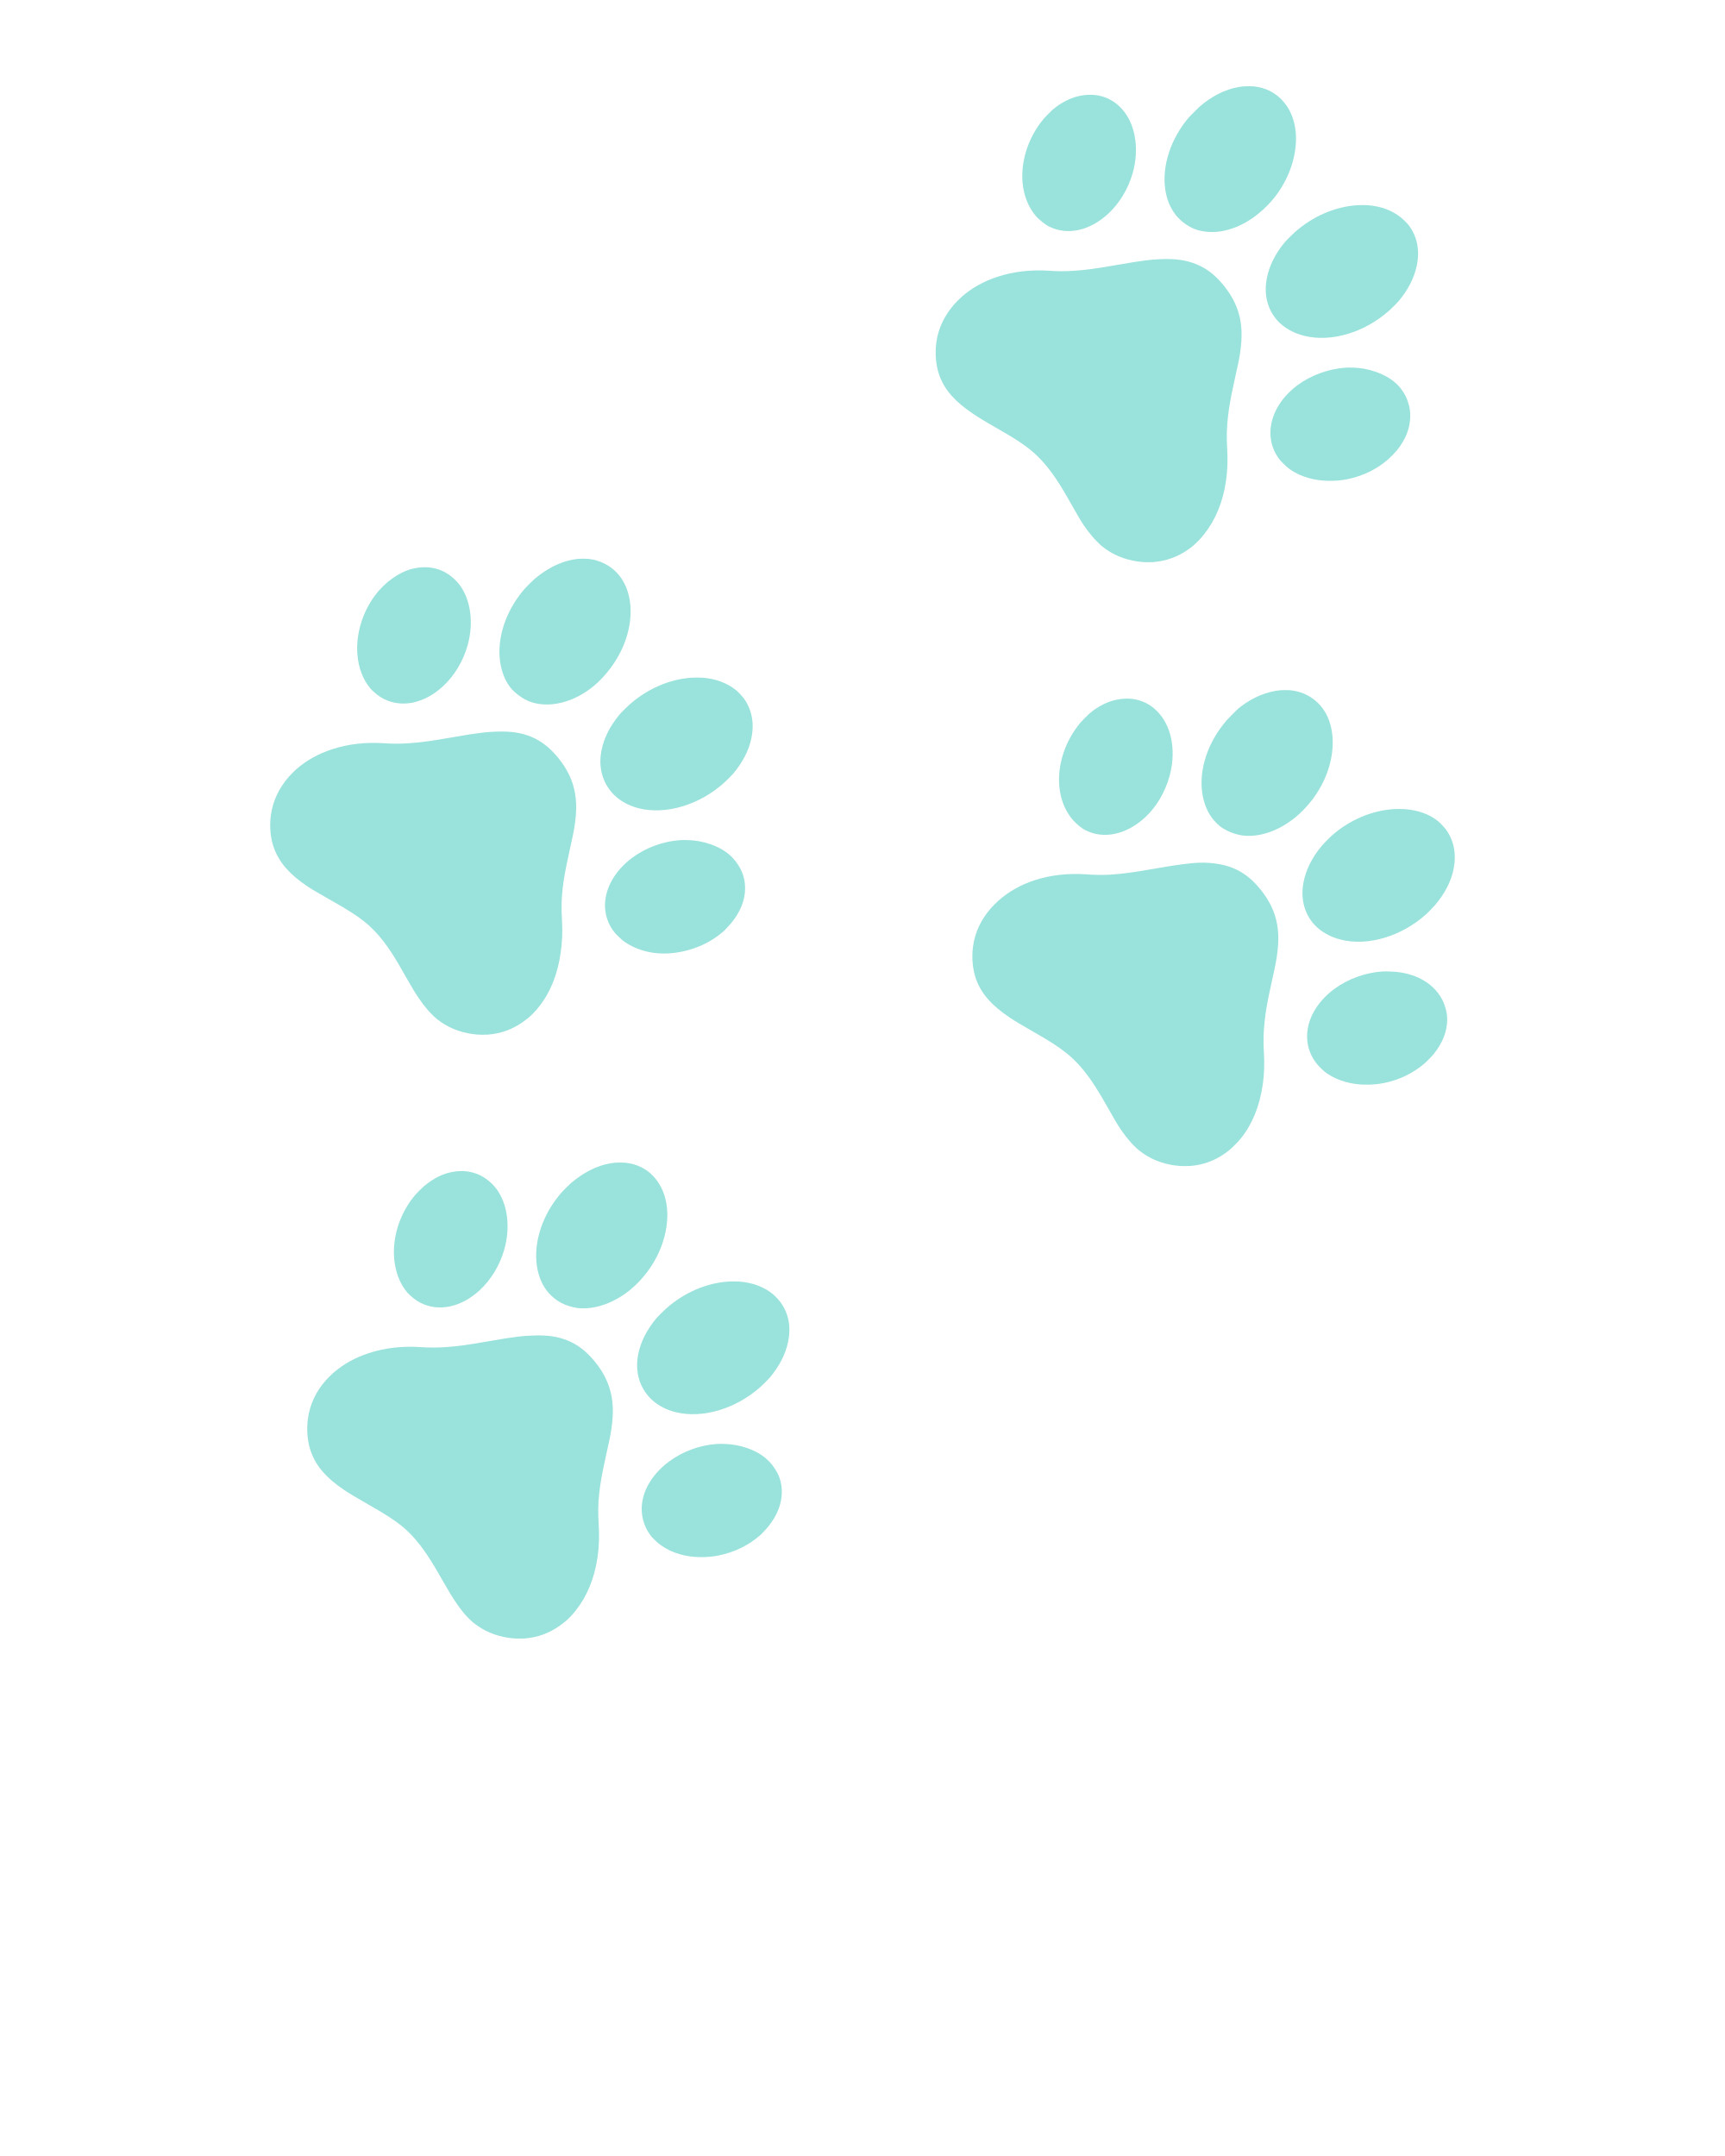
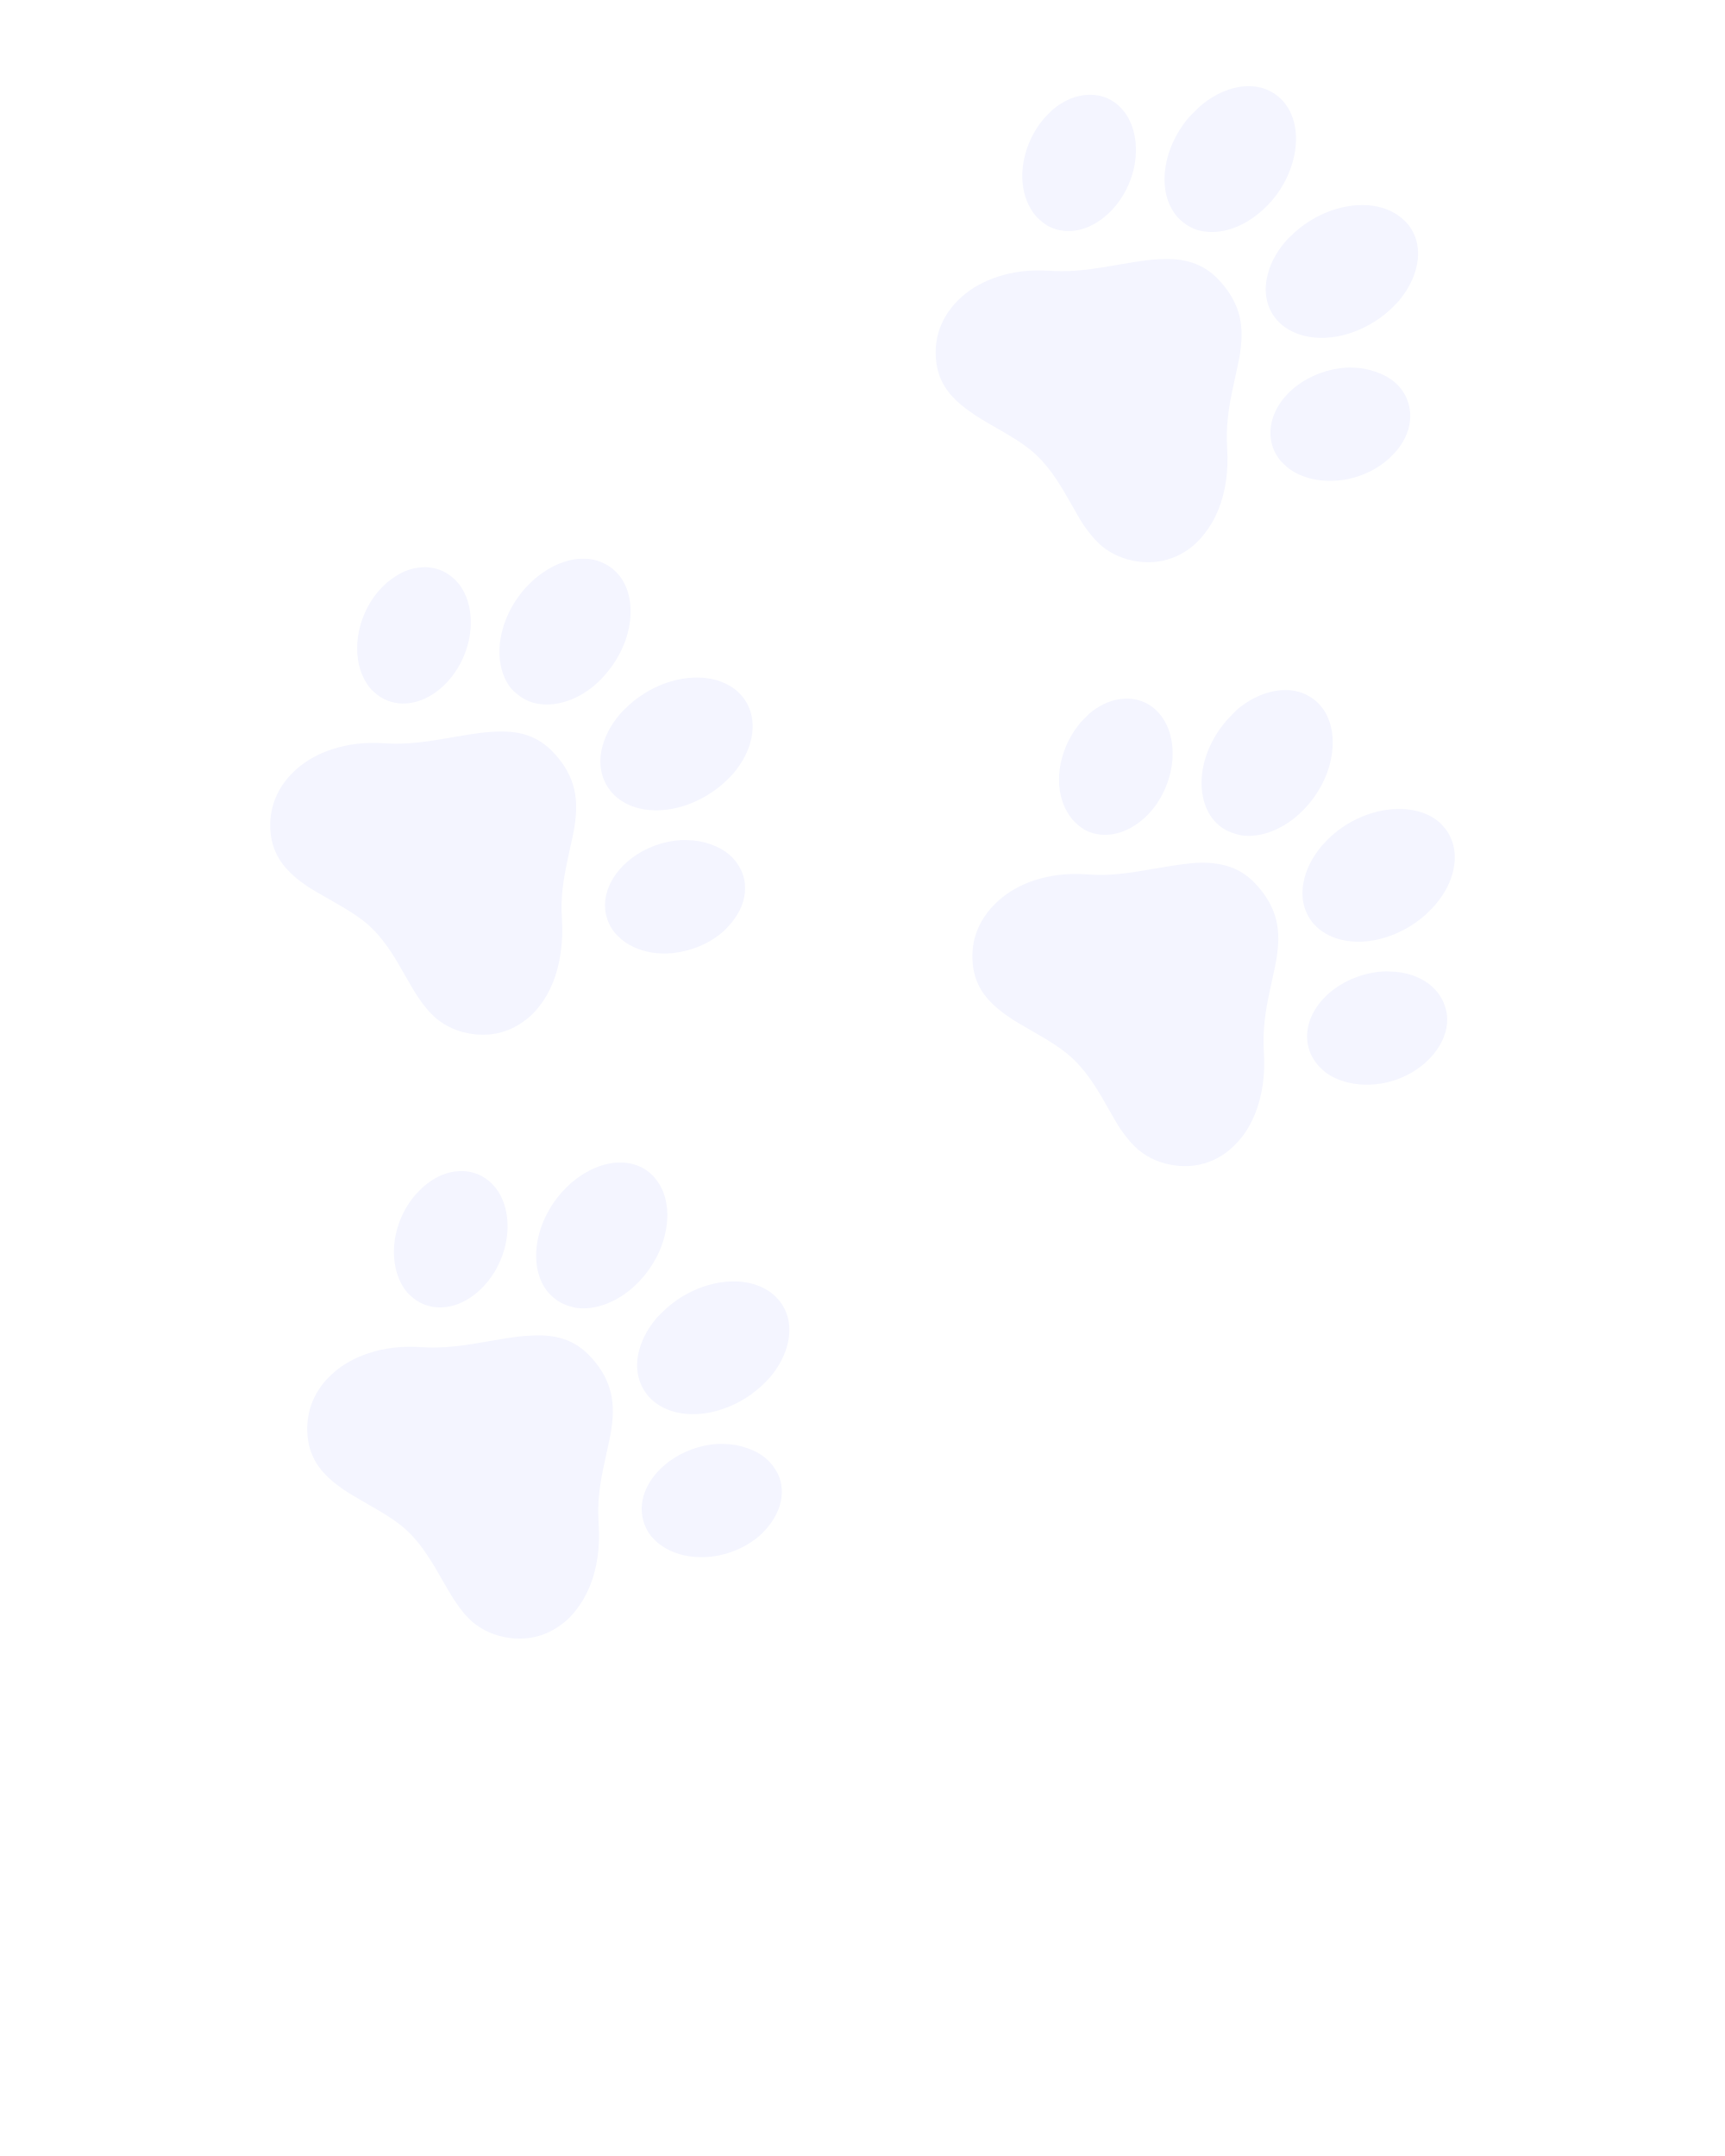
<svg xmlns="http://www.w3.org/2000/svg" version="1.1" x="0px" y="0px" viewBox="0 0 100 125" enable-background="new 0 0 100 100" xml:space="preserve">
-   <path d="M57.797,24.831c0.958,0.544,1.462,0.871,1.893,1.214c0.615,0.492,1.173,1.14,1.734,2.034  c0.171,0.271,0.323,0.521,0.662,1.12c0.394,0.695,0.546,0.963,0.757,1.277c0.145,0.214,0.33,0.45,0.458,0.599  c0.034,0.04,0.07,0.084,0.078,0.094c0.009,0.01,0.111,0.128,0.237,0.252c0.245,0.243,0.307,0.285,0.504,0.426  c0.595,0.422,1.336,0.68,2.146,0.741c0.121,0.01,0.461,0.01,0.584,0c0.744-0.056,1.438-0.304,2.049-0.741  c0.214-0.152,0.352-0.272,0.553-0.473c0.149-0.149,0.232-0.252,0.347-0.394c0.665-0.829,1.102-1.887,1.277-3.123  c0.084-0.592,0.104-1.202,0.063-1.876c-0.04-0.666-0.023-1.174,0.047-1.814c0.066-0.599,0.155-1.091,0.379-2.113  c0.188-0.857,0.26-1.177,0.315-1.53c0.153-0.984,0.123-1.743-0.095-2.444c-0.215-0.689-0.639-1.364-1.246-1.972  c-0.141-0.141-0.234-0.215-0.362-0.315c-0.498-0.388-1.088-0.627-1.767-0.726c-0.277-0.041-0.58-0.052-0.915-0.047  c-0.334,0.005-0.688,0.029-1.088,0.079c-0.419,0.053-0.762,0.107-1.688,0.268c-1.197,0.208-1.795,0.288-2.46,0.332  c-0.481,0.032-0.911,0.034-1.403,0c-1.084-0.074-2.097,0.041-3.028,0.347c-0.802,0.264-1.484,0.643-2.065,1.151  c-0.105,0.092-0.353,0.339-0.441,0.441c-0.571,0.655-0.926,1.387-1.041,2.208c-0.093,0.664-0.023,1.391,0.189,1.956  c0.312,0.83,0.902,1.488,1.924,2.176C56.71,24.193,57.122,24.448,57.797,24.831z" fill="#9ae2dc" />
-   <path d="M44.802,75.027c-0.515-0.419-1.182-0.668-1.955-0.725c-0.138-0.011-0.463-0.01-0.615,0  c-1.277,0.079-2.581,0.644-3.612,1.562c-0.136,0.12-0.48,0.46-0.583,0.583c-0.554,0.667-0.901,1.367-1.041,2.081  c-0.182,0.934,0.041,1.795,0.615,2.445c0.374,0.423,0.918,0.742,1.545,0.898c1.572,0.391,3.503-0.188,4.936-1.467  c0.121-0.107,0.448-0.431,0.536-0.536c0.559-0.665,0.911-1.365,1.057-2.065c0.186-0.896,0.027-1.692-0.473-2.35  C45.132,75.349,44.915,75.119,44.802,75.027z" fill="#9ae2dc" />
-   <path d="M34.094,78.513c-0.141-0.141-0.234-0.215-0.363-0.315c-0.498-0.388-1.071-0.627-1.75-0.725  c-0.277-0.041-0.58-0.053-0.915-0.048c-0.334,0.007-0.705,0.029-1.104,0.079c-0.42,0.052-0.762,0.106-1.688,0.268  c-1.198,0.209-1.794,0.288-2.46,0.332c-0.482,0.029-0.911,0.033-1.404,0c-1.083-0.074-2.096,0.04-3.028,0.347  c-0.802,0.263-1.485,0.643-2.066,1.151c-0.105,0.092-0.352,0.339-0.441,0.441c-0.572,0.655-0.91,1.387-1.025,2.208  c-0.093,0.664-0.023,1.391,0.189,1.955c0.312,0.829,0.888,1.488,1.908,2.177c0.316,0.213,0.745,0.468,1.419,0.852  c0.958,0.544,1.462,0.87,1.892,1.214c0.616,0.492,1.157,1.141,1.719,2.034c0.17,0.271,0.324,0.521,0.662,1.12  c0.394,0.695,0.562,0.963,0.773,1.277c0.144,0.215,0.313,0.449,0.441,0.599c0.035,0.041,0.071,0.085,0.079,0.096  c0.008,0.01,0.111,0.127,0.236,0.252c0.246,0.243,0.307,0.285,0.505,0.426c0.595,0.422,1.335,0.68,2.145,0.741  c0.122,0.009,0.478,0.009,0.6,0c0.745-0.057,1.422-0.304,2.034-0.741c0.213-0.152,0.367-0.272,0.567-0.473  c0.15-0.15,0.233-0.252,0.347-0.395c0.665-0.829,1.102-1.888,1.277-3.123c0.084-0.592,0.104-1.201,0.063-1.876  c-0.04-0.667-0.039-1.175,0.032-1.813c0.066-0.6,0.154-1.092,0.378-2.114c0.188-0.856,0.26-1.176,0.315-1.529  c0.154-0.984,0.124-1.743-0.095-2.444C35.125,79.795,34.702,79.121,34.094,78.513z" fill="#9ae2dc" />
-   <path d="M37.517,73.75c0.727-0.973,1.133-2.091,1.167-3.186c0.019-0.615-0.1-1.213-0.347-1.702  c-0.261-0.518-0.653-0.933-1.151-1.184c-0.294-0.148-0.607-0.231-0.962-0.268c-0.108-0.011-0.452-0.011-0.568,0V67.41  c-0.784,0.074-1.583,0.421-2.302,0.979c-0.211,0.164-0.275,0.212-0.536,0.474c-0.267,0.267-0.327,0.338-0.505,0.567  c-0.991,1.277-1.425,2.854-1.151,4.179c0.11,0.532,0.32,0.979,0.646,1.356c0.063,0.073,0.235,0.234,0.315,0.3  c0.269,0.22,0.58,0.377,0.915,0.473c0.107,0.031,0.3,0.081,0.41,0.095c0.995,0.123,2.13-0.269,3.091-1.057  C36.894,74.484,37.236,74.125,37.517,73.75z" fill="#9ae2dc" />
-   <path d="M44.897,85.121c-0.093-0.14-0.156-0.229-0.284-0.363c-0.35-0.367-0.773-0.62-1.309-0.804  c-0.422-0.146-0.834-0.224-1.309-0.237c-0.141-0.006-0.284-0.008-0.426,0c-0.995,0.062-2.001,0.436-2.792,1.025  c-0.992,0.741-1.577,1.744-1.577,2.744c0,0.587,0.205,1.166,0.584,1.624c0.023,0.029,0.117,0.12,0.205,0.205  c0.169,0.166,0.245,0.22,0.41,0.331c0.583,0.396,1.339,0.617,2.129,0.631c0.409,0.008,0.749-0.016,1.136-0.095  c0.906-0.184,1.73-0.583,2.396-1.167c0.118-0.103,0.386-0.396,0.474-0.504c0.514-0.638,0.788-1.32,0.788-2.003  c0-0.297-0.034-0.53-0.126-0.805C45.123,85.483,45.024,85.313,44.897,85.121z" fill="#9ae2dc" />
-   <path d="M66.723,40.933c-0.45-0.31-0.966-0.451-1.514-0.426c-0.329,0.015-0.67,0.083-1.01,0.221  c-0.262,0.106-0.583,0.284-0.836,0.474c-0.189,0.142-0.236,0.189-0.473,0.425c-0.241,0.241-0.286,0.297-0.441,0.504  c-0.747,0.995-1.142,2.27-1.041,3.438c0.066,0.771,0.336,1.437,0.772,1.955c0.075,0.088,0.284,0.29,0.379,0.363  c0.142,0.108,0.232,0.178,0.379,0.252c1.057,0.537,2.38,0.241,3.453-0.757c0.66-0.614,1.146-1.45,1.403-2.366  c0.365-1.301,0.187-2.628-0.473-3.501C67.15,41.289,66.94,41.083,66.723,40.933z" fill="#9ae2dc" />
-   <path d="M83.786,48.045c-0.08-0.105-0.298-0.334-0.41-0.426c-0.515-0.419-1.182-0.652-1.955-0.709c-0.139-0.011-0.463-0.01-0.615,0  c-1.276,0.079-2.58,0.628-3.611,1.545c-0.136,0.121-0.48,0.476-0.583,0.599c-0.555,0.667-0.902,1.367-1.042,2.082  c-0.182,0.934,0.025,1.794,0.6,2.444c0.374,0.423,0.935,0.743,1.562,0.899c1.571,0.391,3.504-0.188,4.937-1.467  c0.12-0.107,0.447-0.447,0.536-0.553c0.559-0.665,0.911-1.349,1.056-2.049C84.445,49.514,84.287,48.703,83.786,48.045z" fill="#9ae2dc" />
-   <path d="M72.668,51.12c-0.141-0.141-0.234-0.215-0.362-0.315c-0.498-0.389-1.087-0.627-1.767-0.726  c-0.276-0.041-0.58-0.068-0.914-0.063c-0.335,0.004-0.689,0.044-1.089,0.094c-0.42,0.053-0.761,0.107-1.687,0.268  c-1.198,0.209-1.796,0.287-2.461,0.331c-0.481,0.029-0.911,0.019-1.403-0.016c-1.083-0.074-2.097,0.041-3.028,0.347  c-0.802,0.264-1.485,0.659-2.065,1.167c-0.105,0.093-0.353,0.34-0.441,0.442c-0.572,0.654-0.926,1.387-1.041,2.208  c-0.094,0.663-0.023,1.39,0.189,1.955c0.312,0.829,0.902,1.488,1.924,2.176c0.316,0.214,0.745,0.469,1.419,0.853  c0.958,0.544,1.446,0.87,1.877,1.214c0.616,0.491,1.173,1.14,1.734,2.034c0.171,0.271,0.324,0.521,0.663,1.12  c0.394,0.695,0.545,0.963,0.757,1.277c0.144,0.214,0.329,0.449,0.457,0.599c0.034,0.041,0.07,0.084,0.079,0.095  c0.008,0.011,0.11,0.128,0.236,0.253c0.245,0.242,0.307,0.285,0.505,0.426c0.595,0.422,1.335,0.679,2.145,0.741  c0.121,0.009,0.477,0.009,0.6,0c0.744-0.057,1.422-0.305,2.034-0.741c0.213-0.152,0.351-0.272,0.552-0.474  c0.149-0.149,0.248-0.252,0.362-0.395c0.665-0.829,1.086-1.887,1.262-3.122c0.085-0.592,0.104-1.201,0.063-1.876  c-0.04-0.667-0.023-1.175,0.048-1.814c0.065-0.599,0.153-1.091,0.378-2.113c0.188-0.856,0.261-1.192,0.315-1.545  c0.153-0.984,0.124-1.728-0.095-2.429C73.699,52.402,73.275,51.728,72.668,51.12z" fill="#9ae2dc" />
-   <path d="M83.471,57.728c-0.092-0.139-0.155-0.228-0.284-0.362c-0.35-0.367-0.773-0.637-1.309-0.82  c-0.423-0.145-0.834-0.208-1.309-0.221c-0.141-0.004-0.284-0.009-0.426,0c-0.995,0.062-2.017,0.436-2.808,1.025  c-0.992,0.74-1.562,1.743-1.562,2.744c0,0.587,0.205,1.15,0.584,1.608c0.024,0.029,0.118,0.135,0.205,0.221  c0.17,0.166,0.229,0.22,0.395,0.331c0.583,0.396,1.355,0.617,2.145,0.631c0.409,0.007,0.749-0.017,1.136-0.095  c0.906-0.184,1.714-0.583,2.381-1.167c0.118-0.103,0.401-0.396,0.488-0.504c0.515-0.638,0.788-1.32,0.789-2.004  c0.001-0.297-0.05-0.529-0.142-0.804C83.681,58.091,83.599,57.92,83.471,57.728z" fill="#9ae2dc" />
-   <path d="M76.09,46.342c0.728-0.973,1.134-2.075,1.167-3.17c0.02-0.616-0.1-1.229-0.347-1.719c-0.261-0.518-0.668-0.917-1.167-1.167  c-0.294-0.147-0.592-0.231-0.945-0.268c-0.109-0.01-0.453-0.011-0.568,0c-0.785,0.073-1.6,0.404-2.318,0.962  c-0.212,0.164-0.259,0.228-0.521,0.489c-0.267,0.267-0.327,0.339-0.504,0.568c-0.992,1.277-1.426,2.838-1.151,4.163  c0.109,0.532,0.32,0.996,0.646,1.372c0.063,0.073,0.221,0.234,0.301,0.299c0.268,0.22,0.596,0.377,0.93,0.474  c0.107,0.031,0.301,0.081,0.41,0.094c0.995,0.123,2.114-0.268,3.075-1.056C75.452,47.091,75.811,46.716,76.09,46.342z" fill="#9ae2dc" />
-   <path d="M21.478,39.923c0.075,0.089,0.283,0.274,0.378,0.347c0.141,0.108,0.249,0.179,0.394,0.252  c1.057,0.537,2.365,0.257,3.438-0.741c0.66-0.613,1.163-1.45,1.419-2.366c0.365-1.3,0.186-2.645-0.473-3.517  c-0.171-0.227-0.397-0.434-0.615-0.583c-0.45-0.31-0.965-0.451-1.514-0.426l0,0c-0.329,0.015-0.67,0.083-1.009,0.221  c-0.262,0.106-0.583,0.3-0.836,0.489c-0.19,0.142-0.237,0.174-0.473,0.41c-0.241,0.241-0.286,0.297-0.441,0.505  c-0.747,0.995-1.126,2.285-1.025,3.454C20.787,38.738,21.042,39.405,21.478,39.923z" fill="#9ae2dc" />
-   <path d="M28.149,68.326c-0.45-0.311-0.966-0.451-1.514-0.427c-0.329,0.015-0.67,0.084-1.009,0.222  c-0.262,0.105-0.567,0.283-0.82,0.473c-0.189,0.142-0.252,0.189-0.488,0.426c-0.241,0.241-0.286,0.297-0.442,0.505  c-0.747,0.994-1.125,2.269-1.025,3.438c0.066,0.771,0.32,1.453,0.757,1.972c0.075,0.088,0.284,0.274,0.378,0.347  c0.141,0.107,0.249,0.178,0.395,0.253c1.057,0.536,2.365,0.256,3.438-0.741c0.66-0.614,1.162-1.45,1.419-2.366  c0.365-1.301,0.186-2.645-0.473-3.517C28.592,68.682,28.366,68.476,28.149,68.326z" fill="#9ae2dc" />
-   <path d="M35.908,41.437c-0.554,0.667-0.901,1.368-1.041,2.082c-0.182,0.933,0.04,1.793,0.615,2.444  c0.374,0.422,0.918,0.743,1.545,0.899c1.572,0.391,3.503-0.188,4.936-1.467c0.121-0.107,0.448-0.431,0.537-0.536  c0.559-0.666,0.911-1.35,1.056-2.05c0.187-0.896,0.027-1.708-0.473-2.366c-0.08-0.105-0.297-0.334-0.41-0.426  c-0.516-0.419-1.182-0.668-1.956-0.726c-0.138-0.011-0.463-0.009-0.615,0c-1.276,0.079-2.58,0.644-3.611,1.561  C36.355,40.975,36.011,41.313,35.908,41.437z" fill="#9ae2dc" />
-   <path d="M68.253,12.578c0.065,0.075,0.222,0.22,0.299,0.284c0.27,0.22,0.581,0.393,0.915,0.489c0.107,0.031,0.316,0.065,0.426,0.079  c0.995,0.123,2.114-0.268,3.075-1.057c0.354-0.291,0.714-0.65,0.993-1.025c0.727-0.973,1.134-2.091,1.168-3.186  c0.019-0.616-0.101-1.214-0.348-1.704c-0.261-0.517-0.669-0.932-1.167-1.183c-0.295-0.148-0.592-0.231-0.946-0.268  c-0.108-0.01-0.468-0.011-0.583,0c-0.785,0.074-1.584,0.419-2.303,0.978c-0.211,0.165-0.26,0.212-0.521,0.473  c-0.267,0.267-0.343,0.339-0.521,0.568c-0.991,1.277-1.425,2.854-1.15,4.179C67.7,11.738,67.927,12.201,68.253,12.578z" fill="#9ae2dc" />
-   <path d="M81.059,22.355c-0.351-0.367-0.79-0.62-1.325-0.804c-0.423-0.145-0.818-0.224-1.293-0.236c-0.141-0.004-0.268-0.009-0.41,0  c-0.997,0.062-2.033,0.435-2.823,1.025c-0.992,0.741-1.561,1.76-1.561,2.76c0,0.587,0.203,1.15,0.583,1.609  c0.023,0.028,0.117,0.119,0.205,0.205c0.17,0.167,0.229,0.22,0.394,0.332c0.584,0.395,1.355,0.617,2.146,0.63  c0.408,0.007,0.749-0.016,1.136-0.094c0.906-0.184,1.714-0.583,2.381-1.167c0.117-0.103,0.401-0.396,0.489-0.504  c0.514-0.637,0.771-1.304,0.772-1.987c0-0.297-0.034-0.53-0.127-0.805c-0.073-0.22-0.155-0.407-0.283-0.599  C81.25,22.579,81.187,22.49,81.059,22.355z" fill="#9ae2dc" />
-   <path d="M60.052,12.53c0.075,0.089,0.283,0.274,0.379,0.347c0.141,0.108,0.232,0.178,0.378,0.252  c1.058,0.538,2.365,0.256,3.438-0.741c0.66-0.614,1.162-1.45,1.419-2.366c0.364-1.3,0.186-2.644-0.473-3.517  c-0.172-0.227-0.382-0.434-0.6-0.583c-0.45-0.31-0.966-0.451-1.514-0.425c-0.329,0.015-0.67,0.083-1.01,0.22  c-0.262,0.106-0.582,0.284-0.836,0.473c-0.189,0.142-0.237,0.19-0.473,0.426c-0.241,0.241-0.286,0.297-0.441,0.505  c-0.747,0.995-1.142,2.285-1.041,3.454C59.346,11.345,59.615,12.012,60.052,12.53z" fill="#9ae2dc" />
-   <path d="M74.481,14.044c-0.554,0.667-0.901,1.367-1.04,2.082c-0.183,0.934,0.023,1.793,0.599,2.444  c0.374,0.423,0.935,0.743,1.562,0.899c1.572,0.391,3.503-0.189,4.936-1.467c0.121-0.107,0.448-0.431,0.536-0.536  c0.56-0.665,0.911-1.366,1.058-2.066c0.186-0.896,0.026-1.692-0.474-2.35c-0.08-0.105-0.313-0.334-0.426-0.426  c-0.516-0.419-1.166-0.668-1.939-0.726c-0.139-0.011-0.463-0.009-0.615,0c-1.276,0.079-2.58,0.644-3.611,1.561  C74.93,13.582,74.585,13.92,74.481,14.044z" fill="#9ae2dc" />
-   <path d="M19.239,52.225c0.958,0.544,1.462,0.87,1.892,1.214c0.616,0.492,1.157,1.141,1.719,2.034  c0.17,0.271,0.323,0.537,0.662,1.136c0.394,0.695,0.562,0.963,0.773,1.277c0.144,0.214,0.313,0.434,0.441,0.583  c0.035,0.04,0.071,0.085,0.079,0.095c0.009,0.011,0.111,0.128,0.237,0.253c0.245,0.243,0.307,0.285,0.504,0.426  c0.595,0.422,1.335,0.679,2.145,0.741c0.121,0.009,0.477,0.009,0.6,0c0.745-0.057,1.422-0.305,2.034-0.741  c0.213-0.152,0.367-0.272,0.567-0.474c0.15-0.149,0.233-0.252,0.347-0.395c0.665-0.829,1.086-1.887,1.262-3.122  c0.084-0.592,0.12-1.201,0.079-1.876c-0.04-0.667-0.039-1.175,0.032-1.814c0.066-0.599,0.154-1.09,0.378-2.113  c0.188-0.857,0.26-1.177,0.315-1.53c0.154-0.984,0.124-1.743-0.095-2.445c-0.214-0.689-0.638-1.363-1.246-1.971  c-0.141-0.141-0.234-0.215-0.363-0.315c-0.498-0.388-1.071-0.627-1.75-0.726c-0.277-0.041-0.596-0.052-0.931-0.047  c-0.334,0.005-0.688,0.029-1.088,0.079c-0.42,0.052-0.762,0.106-1.688,0.268c-1.198,0.209-1.795,0.287-2.46,0.331  c-0.482,0.032-0.911,0.034-1.404,0c-1.083-0.074-2.096,0.041-3.028,0.347c-0.802,0.264-1.485,0.643-2.066,1.151  c-0.105,0.092-0.352,0.339-0.441,0.442c-0.572,0.654-0.926,1.402-1.041,2.224c-0.093,0.664-0.023,1.375,0.189,1.939  c0.312,0.83,0.903,1.504,1.924,2.191C18.136,51.602,18.564,51.841,19.239,52.225z" fill="#9ae2dc" />
-   <path d="M29.679,39.971c0.063,0.073,0.235,0.219,0.315,0.284c0.269,0.219,0.581,0.393,0.915,0.488c0.107,0.031,0.3,0.065,0.41,0.079  c0.995,0.123,2.13-0.252,3.091-1.041c0.355-0.291,0.698-0.666,0.978-1.041c0.727-0.973,1.134-2.076,1.167-3.17  c0.019-0.616-0.1-1.229-0.347-1.719c-0.261-0.518-0.653-0.917-1.151-1.167c-0.294-0.148-0.608-0.247-0.962-0.284  c-0.109-0.01-0.452-0.011-0.568,0c-0.785,0.073-1.583,0.419-2.302,0.978c-0.211,0.165-0.275,0.212-0.536,0.473  c-0.267,0.267-0.327,0.339-0.505,0.568c-0.991,1.277-1.425,2.854-1.151,4.179C29.142,39.131,29.353,39.594,29.679,39.971z" fill="#9ae2dc" />
-   <path d="M42.484,49.748c-0.35-0.367-0.773-0.62-1.309-0.804c-0.422-0.146-0.833-0.224-1.309-0.237c-0.141-0.004-0.268-0.009-0.41,0  c-0.994,0.062-2.017,0.435-2.807,1.025c-0.992,0.74-1.577,1.76-1.577,2.76c0,0.587,0.205,1.15,0.583,1.608  c0.024,0.029,0.118,0.119,0.205,0.205c0.17,0.166,0.23,0.22,0.394,0.331c0.584,0.396,1.355,0.633,2.145,0.646  c0.409,0.008,0.749-0.031,1.136-0.11c0.906-0.184,1.73-0.583,2.397-1.167c0.117-0.103,0.385-0.396,0.473-0.504  c0.514-0.638,0.788-1.304,0.788-1.987c0-0.298-0.034-0.53-0.126-0.805c-0.074-0.22-0.172-0.406-0.299-0.599  C42.676,49.972,42.612,49.883,42.484,49.748z" fill="#9ae2dc" />
+   <path d="M57.797,24.831c0.958,0.544,1.462,0.871,1.893,1.214c0.615,0.492,1.173,1.14,1.734,2.034  c0.171,0.271,0.323,0.521,0.662,1.12c0.394,0.695,0.546,0.963,0.757,1.277c0.145,0.214,0.33,0.45,0.458,0.599  c0.034,0.04,0.07,0.084,0.078,0.094c0.009,0.01,0.111,0.128,0.237,0.252c0.245,0.243,0.307,0.285,0.504,0.426  c0.595,0.422,1.336,0.68,2.146,0.741c0.121,0.01,0.461,0.01,0.584,0c0.744-0.056,1.438-0.304,2.049-0.741  c0.214-0.152,0.352-0.272,0.553-0.473c0.149-0.149,0.232-0.252,0.347-0.394c0.665-0.829,1.102-1.887,1.277-3.123  c0.084-0.592,0.104-1.202,0.063-1.876c-0.04-0.666-0.023-1.174,0.047-1.814c0.066-0.599,0.155-1.091,0.379-2.113  c0.188-0.857,0.26-1.177,0.315-1.53c0.153-0.984,0.123-1.743-0.095-2.444c-0.215-0.689-0.639-1.364-1.246-1.972  c-0.141-0.141-0.234-0.215-0.362-0.315c-0.498-0.388-1.088-0.627-1.767-0.726c-0.277-0.041-0.58-0.052-0.915-0.047  c-0.334,0.005-0.688,0.029-1.088,0.079c-0.419,0.053-0.762,0.107-1.688,0.268c-1.197,0.208-1.795,0.288-2.46,0.332  c-0.481,0.032-0.911,0.034-1.403,0c-1.084-0.074-2.097,0.041-3.028,0.347c-0.802,0.264-1.484,0.643-2.065,1.151  c-0.105,0.092-0.353,0.339-0.441,0.441c-0.571,0.655-0.926,1.387-1.041,2.208c-0.093,0.664-0.023,1.391,0.189,1.956  c0.312,0.83,0.902,1.488,1.924,2.176C56.71,24.193,57.122,24.448,57.797,24.831z" fill="#f4f5ff" />
+   <path d="M44.802,75.027c-0.515-0.419-1.182-0.668-1.955-0.725c-0.138-0.011-0.463-0.01-0.615,0  c-1.277,0.079-2.581,0.644-3.612,1.562c-0.136,0.12-0.48,0.46-0.583,0.583c-0.554,0.667-0.901,1.367-1.041,2.081  c-0.182,0.934,0.041,1.795,0.615,2.445c0.374,0.423,0.918,0.742,1.545,0.898c1.572,0.391,3.503-0.188,4.936-1.467  c0.121-0.107,0.448-0.431,0.536-0.536c0.559-0.665,0.911-1.365,1.057-2.065c0.186-0.896,0.027-1.692-0.473-2.35  C45.132,75.349,44.915,75.119,44.802,75.027z" fill="#f4f5ff" />
+   <path d="M34.094,78.513c-0.141-0.141-0.234-0.215-0.363-0.315c-0.498-0.388-1.071-0.627-1.75-0.725  c-0.277-0.041-0.58-0.053-0.915-0.048c-0.334,0.007-0.705,0.029-1.104,0.079c-0.42,0.052-0.762,0.106-1.688,0.268  c-1.198,0.209-1.794,0.288-2.46,0.332c-0.482,0.029-0.911,0.033-1.404,0c-1.083-0.074-2.096,0.04-3.028,0.347  c-0.802,0.263-1.485,0.643-2.066,1.151c-0.105,0.092-0.352,0.339-0.441,0.441c-0.572,0.655-0.91,1.387-1.025,2.208  c-0.093,0.664-0.023,1.391,0.189,1.955c0.312,0.829,0.888,1.488,1.908,2.177c0.316,0.213,0.745,0.468,1.419,0.852  c0.958,0.544,1.462,0.87,1.892,1.214c0.616,0.492,1.157,1.141,1.719,2.034c0.17,0.271,0.324,0.521,0.662,1.12  c0.394,0.695,0.562,0.963,0.773,1.277c0.144,0.215,0.313,0.449,0.441,0.599c0.035,0.041,0.071,0.085,0.079,0.096  c0.008,0.01,0.111,0.127,0.236,0.252c0.246,0.243,0.307,0.285,0.505,0.426c0.595,0.422,1.335,0.68,2.145,0.741  c0.122,0.009,0.478,0.009,0.6,0c0.745-0.057,1.422-0.304,2.034-0.741c0.213-0.152,0.367-0.272,0.567-0.473  c0.15-0.15,0.233-0.252,0.347-0.395c0.665-0.829,1.102-1.888,1.277-3.123c0.084-0.592,0.104-1.201,0.063-1.876  c-0.04-0.667-0.039-1.175,0.032-1.813c0.066-0.6,0.154-1.092,0.378-2.114c0.188-0.856,0.26-1.176,0.315-1.529  c0.154-0.984,0.124-1.743-0.095-2.444C35.125,79.795,34.702,79.121,34.094,78.513z" fill="#f4f5ff" />
+   <path d="M37.517,73.75c0.727-0.973,1.133-2.091,1.167-3.186c0.019-0.615-0.1-1.213-0.347-1.702  c-0.261-0.518-0.653-0.933-1.151-1.184c-0.294-0.148-0.607-0.231-0.962-0.268c-0.108-0.011-0.452-0.011-0.568,0V67.41  c-0.784,0.074-1.583,0.421-2.302,0.979c-0.211,0.164-0.275,0.212-0.536,0.474c-0.267,0.267-0.327,0.338-0.505,0.567  c-0.991,1.277-1.425,2.854-1.151,4.179c0.11,0.532,0.32,0.979,0.646,1.356c0.063,0.073,0.235,0.234,0.315,0.3  c0.269,0.22,0.58,0.377,0.915,0.473c0.107,0.031,0.3,0.081,0.41,0.095c0.995,0.123,2.13-0.269,3.091-1.057  C36.894,74.484,37.236,74.125,37.517,73.75z" fill="#f4f5ff" />
+   <path d="M44.897,85.121c-0.093-0.14-0.156-0.229-0.284-0.363c-0.35-0.367-0.773-0.62-1.309-0.804  c-0.422-0.146-0.834-0.224-1.309-0.237c-0.141-0.006-0.284-0.008-0.426,0c-0.995,0.062-2.001,0.436-2.792,1.025  c-0.992,0.741-1.577,1.744-1.577,2.744c0,0.587,0.205,1.166,0.584,1.624c0.023,0.029,0.117,0.12,0.205,0.205  c0.169,0.166,0.245,0.22,0.41,0.331c0.583,0.396,1.339,0.617,2.129,0.631c0.409,0.008,0.749-0.016,1.136-0.095  c0.906-0.184,1.73-0.583,2.396-1.167c0.118-0.103,0.386-0.396,0.474-0.504c0.514-0.638,0.788-1.32,0.788-2.003  c0-0.297-0.034-0.53-0.126-0.805C45.123,85.483,45.024,85.313,44.897,85.121z" fill="#f4f5ff" />
+   <path d="M66.723,40.933c-0.45-0.31-0.966-0.451-1.514-0.426c-0.329,0.015-0.67,0.083-1.01,0.221  c-0.262,0.106-0.583,0.284-0.836,0.474c-0.189,0.142-0.236,0.189-0.473,0.425c-0.241,0.241-0.286,0.297-0.441,0.504  c-0.747,0.995-1.142,2.27-1.041,3.438c0.066,0.771,0.336,1.437,0.772,1.955c0.075,0.088,0.284,0.29,0.379,0.363  c0.142,0.108,0.232,0.178,0.379,0.252c1.057,0.537,2.38,0.241,3.453-0.757c0.66-0.614,1.146-1.45,1.403-2.366  c0.365-1.301,0.187-2.628-0.473-3.501C67.15,41.289,66.94,41.083,66.723,40.933z" fill="#f4f5ff" />
+   <path d="M83.786,48.045c-0.08-0.105-0.298-0.334-0.41-0.426c-0.515-0.419-1.182-0.652-1.955-0.709c-0.139-0.011-0.463-0.01-0.615,0  c-1.276,0.079-2.58,0.628-3.611,1.545c-0.136,0.121-0.48,0.476-0.583,0.599c-0.555,0.667-0.902,1.367-1.042,2.082  c-0.182,0.934,0.025,1.794,0.6,2.444c0.374,0.423,0.935,0.743,1.562,0.899c1.571,0.391,3.504-0.188,4.937-1.467  c0.12-0.107,0.447-0.447,0.536-0.553c0.559-0.665,0.911-1.349,1.056-2.049C84.445,49.514,84.287,48.703,83.786,48.045z" fill="#f4f5ff" />
+   <path d="M72.668,51.12c-0.141-0.141-0.234-0.215-0.362-0.315c-0.498-0.389-1.087-0.627-1.767-0.726  c-0.276-0.041-0.58-0.068-0.914-0.063c-0.335,0.004-0.689,0.044-1.089,0.094c-0.42,0.053-0.761,0.107-1.687,0.268  c-1.198,0.209-1.796,0.287-2.461,0.331c-0.481,0.029-0.911,0.019-1.403-0.016c-1.083-0.074-2.097,0.041-3.028,0.347  c-0.802,0.264-1.485,0.659-2.065,1.167c-0.105,0.093-0.353,0.34-0.441,0.442c-0.572,0.654-0.926,1.387-1.041,2.208  c-0.094,0.663-0.023,1.39,0.189,1.955c0.312,0.829,0.902,1.488,1.924,2.176c0.316,0.214,0.745,0.469,1.419,0.853  c0.958,0.544,1.446,0.87,1.877,1.214c0.616,0.491,1.173,1.14,1.734,2.034c0.171,0.271,0.324,0.521,0.663,1.12  c0.394,0.695,0.545,0.963,0.757,1.277c0.144,0.214,0.329,0.449,0.457,0.599c0.034,0.041,0.07,0.084,0.079,0.095  c0.008,0.011,0.11,0.128,0.236,0.253c0.245,0.242,0.307,0.285,0.505,0.426c0.595,0.422,1.335,0.679,2.145,0.741  c0.121,0.009,0.477,0.009,0.6,0c0.744-0.057,1.422-0.305,2.034-0.741c0.213-0.152,0.351-0.272,0.552-0.474  c0.149-0.149,0.248-0.252,0.362-0.395c0.665-0.829,1.086-1.887,1.262-3.122c0.085-0.592,0.104-1.201,0.063-1.876  c-0.04-0.667-0.023-1.175,0.048-1.814c0.065-0.599,0.153-1.091,0.378-2.113c0.188-0.856,0.261-1.192,0.315-1.545  c0.153-0.984,0.124-1.728-0.095-2.429C73.699,52.402,73.275,51.728,72.668,51.12z" fill="#f4f5ff" />
+   <path d="M83.471,57.728c-0.092-0.139-0.155-0.228-0.284-0.362c-0.35-0.367-0.773-0.637-1.309-0.82  c-0.423-0.145-0.834-0.208-1.309-0.221c-0.141-0.004-0.284-0.009-0.426,0c-0.995,0.062-2.017,0.436-2.808,1.025  c-0.992,0.74-1.562,1.743-1.562,2.744c0,0.587,0.205,1.15,0.584,1.608c0.024,0.029,0.118,0.135,0.205,0.221  c0.17,0.166,0.229,0.22,0.395,0.331c0.583,0.396,1.355,0.617,2.145,0.631c0.409,0.007,0.749-0.017,1.136-0.095  c0.906-0.184,1.714-0.583,2.381-1.167c0.118-0.103,0.401-0.396,0.488-0.504c0.515-0.638,0.788-1.32,0.789-2.004  c0.001-0.297-0.05-0.529-0.142-0.804C83.681,58.091,83.599,57.92,83.471,57.728z" fill="#f4f5ff" />
+   <path d="M76.09,46.342c0.728-0.973,1.134-2.075,1.167-3.17c0.02-0.616-0.1-1.229-0.347-1.719c-0.261-0.518-0.668-0.917-1.167-1.167  c-0.294-0.147-0.592-0.231-0.945-0.268c-0.109-0.01-0.453-0.011-0.568,0c-0.785,0.073-1.6,0.404-2.318,0.962  c-0.212,0.164-0.259,0.228-0.521,0.489c-0.267,0.267-0.327,0.339-0.504,0.568c-0.992,1.277-1.426,2.838-1.151,4.163  c0.109,0.532,0.32,0.996,0.646,1.372c0.063,0.073,0.221,0.234,0.301,0.299c0.268,0.22,0.596,0.377,0.93,0.474  c0.107,0.031,0.301,0.081,0.41,0.094c0.995,0.123,2.114-0.268,3.075-1.056C75.452,47.091,75.811,46.716,76.09,46.342z" fill="#f4f5ff" />
+   <path d="M21.478,39.923c0.075,0.089,0.283,0.274,0.378,0.347c0.141,0.108,0.249,0.179,0.394,0.252  c1.057,0.537,2.365,0.257,3.438-0.741c0.66-0.613,1.163-1.45,1.419-2.366c0.365-1.3,0.186-2.645-0.473-3.517  c-0.171-0.227-0.397-0.434-0.615-0.583c-0.45-0.31-0.965-0.451-1.514-0.426l0,0c-0.329,0.015-0.67,0.083-1.009,0.221  c-0.262,0.106-0.583,0.3-0.836,0.489c-0.19,0.142-0.237,0.174-0.473,0.41c-0.241,0.241-0.286,0.297-0.441,0.505  c-0.747,0.995-1.126,2.285-1.025,3.454C20.787,38.738,21.042,39.405,21.478,39.923z" fill="#f4f5ff" />
+   <path d="M28.149,68.326c-0.45-0.311-0.966-0.451-1.514-0.427c-0.329,0.015-0.67,0.084-1.009,0.222  c-0.262,0.105-0.567,0.283-0.82,0.473c-0.189,0.142-0.252,0.189-0.488,0.426c-0.241,0.241-0.286,0.297-0.442,0.505  c-0.747,0.994-1.125,2.269-1.025,3.438c0.066,0.771,0.32,1.453,0.757,1.972c0.075,0.088,0.284,0.274,0.378,0.347  c0.141,0.107,0.249,0.178,0.395,0.253c1.057,0.536,2.365,0.256,3.438-0.741c0.66-0.614,1.162-1.45,1.419-2.366  c0.365-1.301,0.186-2.645-0.473-3.517C28.592,68.682,28.366,68.476,28.149,68.326z" fill="#f4f5ff" />
+   <path d="M35.908,41.437c-0.554,0.667-0.901,1.368-1.041,2.082c-0.182,0.933,0.04,1.793,0.615,2.444  c0.374,0.422,0.918,0.743,1.545,0.899c1.572,0.391,3.503-0.188,4.936-1.467c0.121-0.107,0.448-0.431,0.537-0.536  c0.559-0.666,0.911-1.35,1.056-2.05c0.187-0.896,0.027-1.708-0.473-2.366c-0.08-0.105-0.297-0.334-0.41-0.426  c-0.516-0.419-1.182-0.668-1.956-0.726c-0.138-0.011-0.463-0.009-0.615,0c-1.276,0.079-2.58,0.644-3.611,1.561  C36.355,40.975,36.011,41.313,35.908,41.437z" fill="#f4f5ff" />
+   <path d="M68.253,12.578c0.065,0.075,0.222,0.22,0.299,0.284c0.27,0.22,0.581,0.393,0.915,0.489c0.107,0.031,0.316,0.065,0.426,0.079  c0.995,0.123,2.114-0.268,3.075-1.057c0.354-0.291,0.714-0.65,0.993-1.025c0.727-0.973,1.134-2.091,1.168-3.186  c0.019-0.616-0.101-1.214-0.348-1.704c-0.261-0.517-0.669-0.932-1.167-1.183c-0.295-0.148-0.592-0.231-0.946-0.268  c-0.108-0.01-0.468-0.011-0.583,0c-0.785,0.074-1.584,0.419-2.303,0.978c-0.211,0.165-0.26,0.212-0.521,0.473  c-0.267,0.267-0.343,0.339-0.521,0.568c-0.991,1.277-1.425,2.854-1.15,4.179C67.7,11.738,67.927,12.201,68.253,12.578z" fill="#f4f5ff" />
+   <path d="M81.059,22.355c-0.351-0.367-0.79-0.62-1.325-0.804c-0.423-0.145-0.818-0.224-1.293-0.236c-0.141-0.004-0.268-0.009-0.41,0  c-0.997,0.062-2.033,0.435-2.823,1.025c-0.992,0.741-1.561,1.76-1.561,2.76c0,0.587,0.203,1.15,0.583,1.609  c0.023,0.028,0.117,0.119,0.205,0.205c0.17,0.167,0.229,0.22,0.394,0.332c0.584,0.395,1.355,0.617,2.146,0.63  c0.408,0.007,0.749-0.016,1.136-0.094c0.906-0.184,1.714-0.583,2.381-1.167c0.117-0.103,0.401-0.396,0.489-0.504  c0.514-0.637,0.771-1.304,0.772-1.987c0-0.297-0.034-0.53-0.127-0.805c-0.073-0.22-0.155-0.407-0.283-0.599  C81.25,22.579,81.187,22.49,81.059,22.355z" fill="#f4f5ff" />
+   <path d="M60.052,12.53c0.075,0.089,0.283,0.274,0.379,0.347c0.141,0.108,0.232,0.178,0.378,0.252  c1.058,0.538,2.365,0.256,3.438-0.741c0.66-0.614,1.162-1.45,1.419-2.366c0.364-1.3,0.186-2.644-0.473-3.517  c-0.172-0.227-0.382-0.434-0.6-0.583c-0.45-0.31-0.966-0.451-1.514-0.425c-0.329,0.015-0.67,0.083-1.01,0.22  c-0.262,0.106-0.582,0.284-0.836,0.473c-0.189,0.142-0.237,0.19-0.473,0.426c-0.241,0.241-0.286,0.297-0.441,0.505  c-0.747,0.995-1.142,2.285-1.041,3.454C59.346,11.345,59.615,12.012,60.052,12.53z" fill="#f4f5ff" />
+   <path d="M74.481,14.044c-0.554,0.667-0.901,1.367-1.04,2.082c-0.183,0.934,0.023,1.793,0.599,2.444  c0.374,0.423,0.935,0.743,1.562,0.899c1.572,0.391,3.503-0.189,4.936-1.467c0.121-0.107,0.448-0.431,0.536-0.536  c0.56-0.665,0.911-1.366,1.058-2.066c0.186-0.896,0.026-1.692-0.474-2.35c-0.08-0.105-0.313-0.334-0.426-0.426  c-0.516-0.419-1.166-0.668-1.939-0.726c-0.139-0.011-0.463-0.009-0.615,0c-1.276,0.079-2.58,0.644-3.611,1.561  C74.93,13.582,74.585,13.92,74.481,14.044z" fill="#f4f5ff" />
+   <path d="M19.239,52.225c0.958,0.544,1.462,0.87,1.892,1.214c0.616,0.492,1.157,1.141,1.719,2.034  c0.17,0.271,0.323,0.537,0.662,1.136c0.394,0.695,0.562,0.963,0.773,1.277c0.144,0.214,0.313,0.434,0.441,0.583  c0.035,0.04,0.071,0.085,0.079,0.095c0.009,0.011,0.111,0.128,0.237,0.253c0.245,0.243,0.307,0.285,0.504,0.426  c0.595,0.422,1.335,0.679,2.145,0.741c0.121,0.009,0.477,0.009,0.6,0c0.745-0.057,1.422-0.305,2.034-0.741  c0.213-0.152,0.367-0.272,0.567-0.474c0.15-0.149,0.233-0.252,0.347-0.395c0.665-0.829,1.086-1.887,1.262-3.122  c0.084-0.592,0.12-1.201,0.079-1.876c-0.04-0.667-0.039-1.175,0.032-1.814c0.066-0.599,0.154-1.09,0.378-2.113  c0.188-0.857,0.26-1.177,0.315-1.53c0.154-0.984,0.124-1.743-0.095-2.445c-0.214-0.689-0.638-1.363-1.246-1.971  c-0.141-0.141-0.234-0.215-0.363-0.315c-0.498-0.388-1.071-0.627-1.75-0.726c-0.277-0.041-0.596-0.052-0.931-0.047  c-0.334,0.005-0.688,0.029-1.088,0.079c-0.42,0.052-0.762,0.106-1.688,0.268c-1.198,0.209-1.795,0.287-2.46,0.331  c-0.482,0.032-0.911,0.034-1.404,0c-1.083-0.074-2.096,0.041-3.028,0.347c-0.802,0.264-1.485,0.643-2.066,1.151  c-0.105,0.092-0.352,0.339-0.441,0.442c-0.572,0.654-0.926,1.402-1.041,2.224c-0.093,0.664-0.023,1.375,0.189,1.939  c0.312,0.83,0.903,1.504,1.924,2.191C18.136,51.602,18.564,51.841,19.239,52.225z" fill="#f4f5ff" />
+   <path d="M29.679,39.971c0.063,0.073,0.235,0.219,0.315,0.284c0.269,0.219,0.581,0.393,0.915,0.488c0.107,0.031,0.3,0.065,0.41,0.079  c0.995,0.123,2.13-0.252,3.091-1.041c0.355-0.291,0.698-0.666,0.978-1.041c0.727-0.973,1.134-2.076,1.167-3.17  c0.019-0.616-0.1-1.229-0.347-1.719c-0.261-0.518-0.653-0.917-1.151-1.167c-0.294-0.148-0.608-0.247-0.962-0.284  c-0.109-0.01-0.452-0.011-0.568,0c-0.785,0.073-1.583,0.419-2.302,0.978c-0.211,0.165-0.275,0.212-0.536,0.473  c-0.267,0.267-0.327,0.339-0.505,0.568c-0.991,1.277-1.425,2.854-1.151,4.179C29.142,39.131,29.353,39.594,29.679,39.971z" fill="#f4f5ff" />
+   <path d="M42.484,49.748c-0.35-0.367-0.773-0.62-1.309-0.804c-0.422-0.146-0.833-0.224-1.309-0.237c-0.141-0.004-0.268-0.009-0.41,0  c-0.994,0.062-2.017,0.435-2.807,1.025c-0.992,0.74-1.577,1.76-1.577,2.76c0,0.587,0.205,1.15,0.583,1.608  c0.024,0.029,0.118,0.119,0.205,0.205c0.17,0.166,0.23,0.22,0.394,0.331c0.584,0.396,1.355,0.633,2.145,0.646  c0.409,0.008,0.749-0.031,1.136-0.11c0.906-0.184,1.73-0.583,2.397-1.167c0.117-0.103,0.385-0.396,0.473-0.504  c0.514-0.638,0.788-1.304,0.788-1.987c0-0.298-0.034-0.53-0.126-0.805c-0.074-0.22-0.172-0.406-0.299-0.599  C42.676,49.972,42.612,49.883,42.484,49.748z" fill="#f4f5ff" />
</svg>
